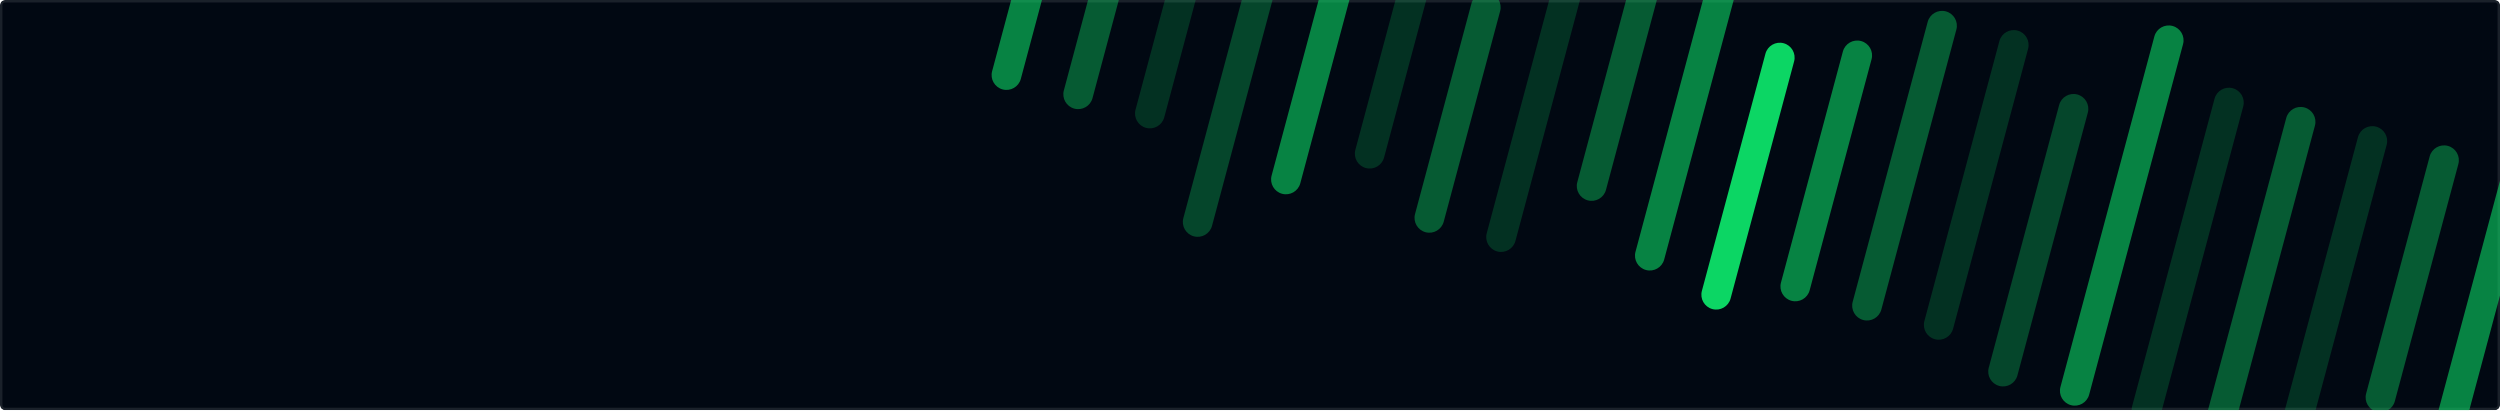
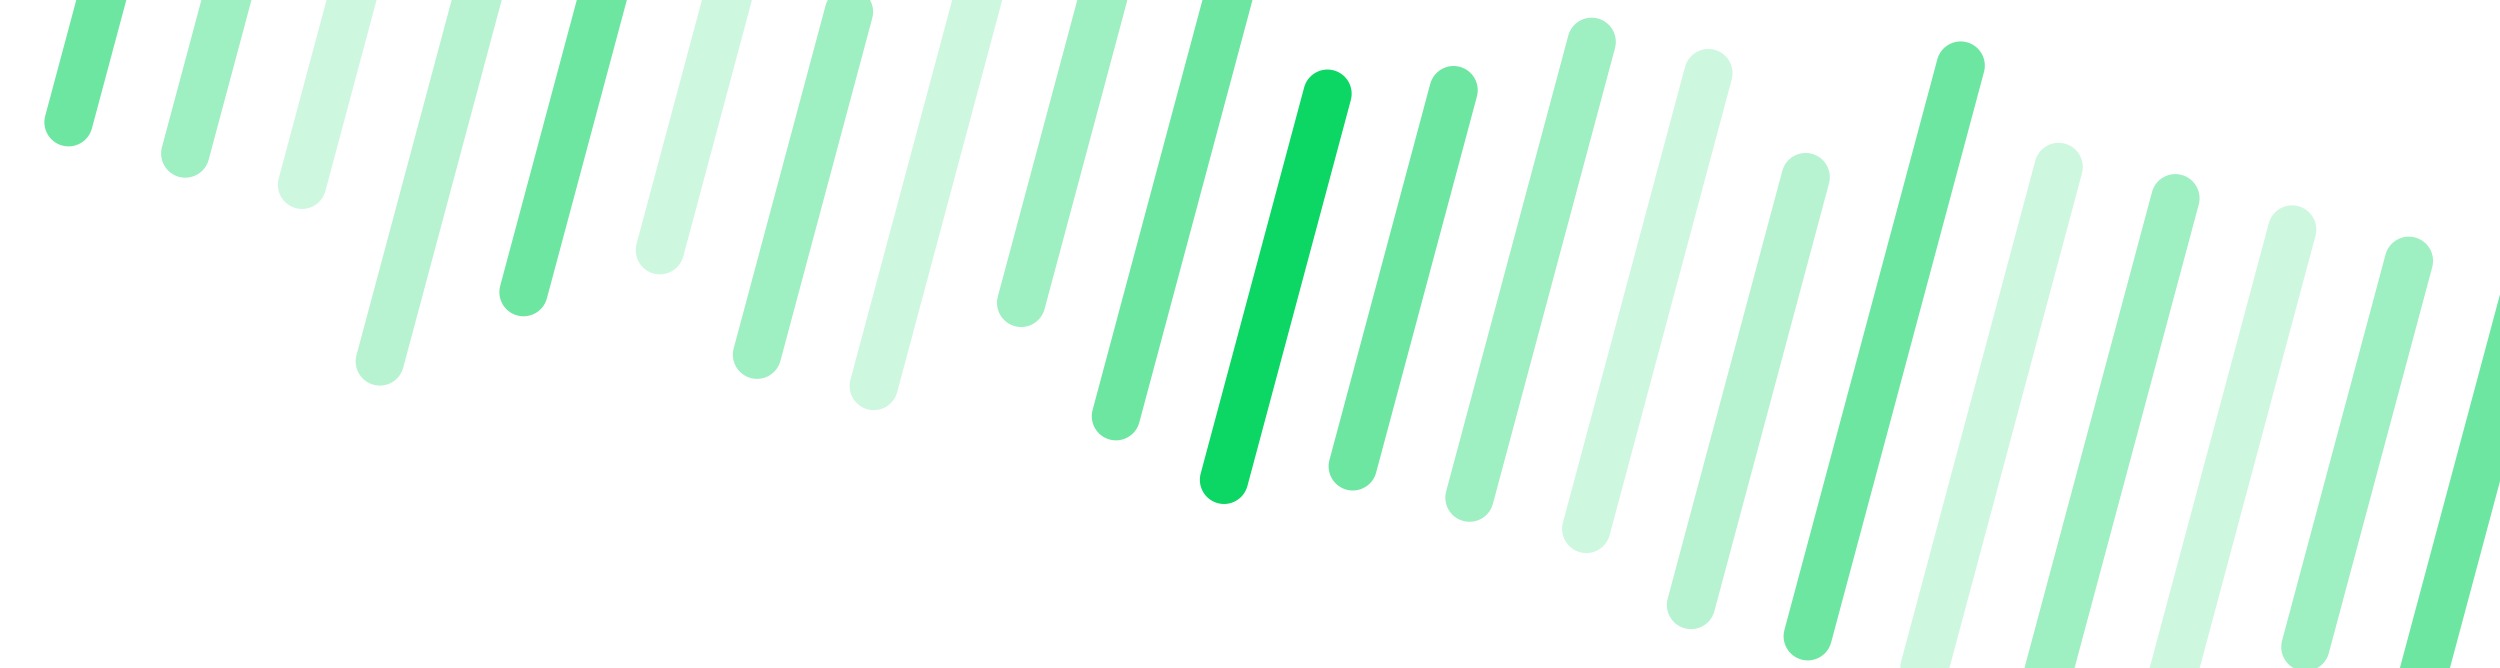
- <svg xmlns="http://www.w3.org/2000/svg" xmlns:xlink="http://www.w3.org/1999/xlink" width="1024" height="168" viewBox="0 0 1024 168" fill="none">
-   <mask id="mask0" mask-type="alpha" maskUnits="userSpaceOnUse" x="0" y="0" width="1024" height="168">
-     <path fill-rule="evenodd" clip-rule="evenodd" d="M0 2C0 0.895 0.895 0 2 0H1022C1023.1 0 1024 0.895 1024 2V166C1024 167.105 1023.1 168 1022 168H2C0.895 168 0 167.105 0 166V2Z" fill="url(#pattern0)" />
-     <path fill-rule="evenodd" clip-rule="evenodd" d="M0 2C0 0.895 0.895 0 2 0H1022C1023.1 0 1024 0.895 1024 2V166C1024 167.105 1023.1 168 1022 168H2C0.895 168 0 167.105 0 166V2Z" fill="#010812" />
-   </mask>
-   <g mask="url(#mask0)">
-     <path d="M0.5 2C0.5 1.172 1.172 0.5 2 0.5H1022C1022.83 0.5 1023.5 1.172 1023.5 2V166C1023.5 166.828 1022.83 167.5 1022 167.5H2C1.172 167.5 0.5 166.828 0.5 166V2Z" fill="#010812" stroke="#1A212A" />
-     <rect x="707.267" y="128.171" width="12.164" height="112.733" rx="6.082" transform="rotate(-165 707.267 128.171)" fill="#0CD664" />
-     <rect opacity="0.6" x="680.073" y="112.165" width="12.164" height="134.114" rx="6.082" transform="rotate(-165 680.073 112.165)" fill="#0CD664" />
-     <rect opacity="0.4" width="12.164" height="97.374" rx="6.082" transform="matrix(-0.965926 -0.258819 -0.258819 0.965926 681.435 -10.4146)" fill="#0CD664" />
-     <rect opacity="0.2" width="12.164" height="142.537" rx="6.082" transform="matrix(-0.965926 -0.258819 -0.258819 0.965926 656.036 -33.1211)" fill="#0CD664" />
-     <rect opacity="0.4" width="12.164" height="101.467" rx="6.082" transform="matrix(-0.965926 -0.258819 -0.258819 0.965926 616.033 -1.32129)" fill="#0CD664" />
-     <rect opacity="0.2" width="12.164" height="123.467" rx="6.082" transform="matrix(-0.965926 -0.258819 -0.258819 0.965926 597.289 -48.8623)" fill="#0CD664" />
-     <rect opacity="0.6" width="12.164" height="128.283" rx="6.082" transform="matrix(-0.965926 -0.258819 -0.258819 0.965926 564.226 -42.9653)" fill="#0CD664" />
-     <rect opacity="0.3" width="12.164" height="168.73" rx="6.082" transform="matrix(-0.965926 -0.258819 -0.258819 0.965926 538.541 -64.6035)" fill="#0CD664" />
-     <rect opacity="0.2" width="12.164" height="130.874" rx="6.082" transform="matrix(-0.965926 -0.258819 -0.258819 0.965926 509.167 -72.4741)" fill="#0CD664" />
-     <rect opacity="0.4" width="12.164" height="130.874" rx="6.082" transform="matrix(-0.965926 -0.258819 -0.258819 0.965926 479.793 -80.3452)" fill="#0CD664" />
-     <rect opacity="0.6" width="12.164" height="110.142" rx="6.082" transform="matrix(-0.965926 -0.258819 -0.258819 0.965926 445.054 -68.1895)" fill="#0CD664" />
-     <rect x="1030.38" y="214.748" width="12.164" height="112.733" rx="6.082" transform="rotate(-165 1030.38 214.748)" fill="#0CD664" />
-     <rect opacity="0.6" x="1003.18" y="198.742" width="12.164" height="134.114" rx="6.082" transform="rotate(-165 1003.18 198.742)" fill="#0CD664" />
-     <rect opacity="0.4" width="12.164" height="112.733" rx="6.082" transform="matrix(-0.965926 -0.258819 -0.258819 0.965926 1008.52 61.3271)" fill="#0CD664" />
-     <rect opacity="0.2" width="12.164" height="142.537" rx="6.082" transform="matrix(-0.965926 -0.258819 -0.258819 0.965926 979.148 53.4565)" fill="#0CD664" />
-     <rect opacity="0.4" width="12.164" height="142.537" rx="6.082" transform="matrix(-0.965926 -0.258819 -0.258819 0.965926 949.774 45.5859)" fill="#0CD664" />
-     <rect opacity="0.2" width="12.164" height="142.537" rx="6.082" transform="matrix(-0.965926 -0.258819 -0.258819 0.965926 920.4 37.7153)" fill="#0CD664" />
-     <rect opacity="0.6" width="12.164" height="160.794" rx="6.082" transform="matrix(-0.965926 -0.258819 -0.258819 0.965926 895.752 12.2085)" fill="#0CD664" />
-     <rect opacity="0.3" width="12.164" height="123.593" rx="6.082" transform="matrix(-0.965926 -0.258819 -0.258819 0.965926 856.75 40.2725)" fill="#0CD664" />
-     <rect opacity="0.2" width="12.164" height="130.874" rx="6.082" transform="matrix(-0.965926 -0.258819 -0.258819 0.965926 832.279 14.103)" fill="#0CD664" />
-     <rect opacity="0.4" width="12.164" height="130.874" rx="6.082" transform="matrix(-0.965926 -0.258819 -0.258819 0.965926 802.905 6.23242)" fill="#0CD664" />
-     <rect opacity="0.6" width="12.164" height="110.142" rx="6.082" transform="matrix(-0.965926 -0.258819 -0.258819 0.965926 768.166 18.3877)" fill="#0CD664" />
-   </g>
-   <defs>
-     <pattern id="pattern0" patternContentUnits="objectBoundingBox" width="1" height="1">
-       <use xlink:href="#image0" transform="translate(0 -0.854497) scale(0.000555556 0.00338624)" />
-     </pattern>
-   </defs>
+ <svg xmlns="http://www.w3.org/2000/svg" width="629" height="168" viewBox="0 0 629 168" fill="none">
+   <rect x="312.267" y="128.171" width="12.164" height="112.733" rx="6.082" transform="rotate(-165 312.267 128.171)" fill="#0CD664" />
+   <rect opacity="0.6" x="285.073" y="112.165" width="12.164" height="134.114" rx="6.082" transform="rotate(-165 285.073 112.165)" fill="#0CD664" />
+   <rect opacity="0.4" width="12.164" height="97.374" rx="6.082" transform="matrix(-0.965926 -0.258819 -0.258819 0.965926 286.435 -10.4146)" fill="#0CD664" />
+   <rect opacity="0.2" width="12.164" height="142.537" rx="6.082" transform="matrix(-0.965926 -0.258819 -0.258819 0.965926 261.036 -33.1211)" fill="#0CD664" />
+   <rect opacity="0.4" width="12.164" height="101.467" rx="6.082" transform="matrix(-0.965926 -0.258819 -0.258819 0.965926 221.033 -1.32129)" fill="#0CD664" />
+   <rect opacity="0.2" width="12.164" height="123.467" rx="6.082" transform="matrix(-0.965926 -0.258819 -0.258819 0.965926 202.289 -48.8623)" fill="#0CD664" />
+   <rect opacity="0.6" width="12.164" height="128.283" rx="6.082" transform="matrix(-0.965926 -0.258819 -0.258819 0.965926 169.226 -42.9653)" fill="#0CD664" />
+   <rect opacity="0.3" width="12.164" height="168.73" rx="6.082" transform="matrix(-0.965926 -0.258819 -0.258819 0.965926 143.541 -64.6035)" fill="#0CD664" />
+   <rect opacity="0.2" width="12.164" height="130.874" rx="6.082" transform="matrix(-0.965926 -0.258819 -0.258819 0.965926 114.167 -72.4741)" fill="#0CD664" />
+   <rect opacity="0.4" width="12.164" height="130.874" rx="6.082" transform="matrix(-0.965926 -0.258819 -0.258819 0.965926 84.7935 -80.3452)" fill="#0CD664" />
+   <rect opacity="0.6" width="12.164" height="110.142" rx="6.082" transform="matrix(-0.965926 -0.258819 -0.258819 0.965926 50.0542 -68.1895)" fill="#0CD664" />
+   <rect x="635.378" y="214.748" width="12.164" height="112.733" rx="6.082" transform="rotate(-165 635.378 214.748)" fill="#0CD664" />
+   <rect opacity="0.6" x="608.184" y="198.742" width="12.164" height="134.114" rx="6.082" transform="rotate(-165 608.184 198.742)" fill="#0CD664" />
+   <rect opacity="0.4" width="12.164" height="112.733" rx="6.082" transform="matrix(-0.965926 -0.258819 -0.258819 0.965926 613.521 61.3271)" fill="#0CD664" />
+   <rect opacity="0.2" width="12.164" height="142.537" rx="6.082" transform="matrix(-0.965926 -0.258819 -0.258819 0.965926 584.148 53.4565)" fill="#0CD664" />
+   <rect opacity="0.4" width="12.164" height="142.537" rx="6.082" transform="matrix(-0.965926 -0.258819 -0.258819 0.965926 554.774 45.5859)" fill="#0CD664" />
+   <rect opacity="0.2" width="12.164" height="142.537" rx="6.082" transform="matrix(-0.965926 -0.258819 -0.258819 0.965926 525.4 37.7153)" fill="#0CD664" />
+   <rect opacity="0.6" width="12.164" height="160.794" rx="6.082" transform="matrix(-0.965926 -0.258819 -0.258819 0.965926 500.752 12.2085)" fill="#0CD664" />
+   <rect opacity="0.3" width="12.164" height="123.593" rx="6.082" transform="matrix(-0.965926 -0.258819 -0.258819 0.965926 461.75 40.2725)" fill="#0CD664" />
+   <rect opacity="0.2" width="12.164" height="130.874" rx="6.082" transform="matrix(-0.965926 -0.258819 -0.258819 0.965926 437.279 14.103)" fill="#0CD664" />
+   <rect opacity="0.4" width="12.164" height="130.874" rx="6.082" transform="matrix(-0.965926 -0.258819 -0.258819 0.965926 407.905 6.23242)" fill="#0CD664" />
+   <rect opacity="0.6" width="12.164" height="110.142" rx="6.082" transform="matrix(-0.965926 -0.258819 -0.258819 0.965926 373.166 18.3877)" fill="#0CD664" />
</svg>
